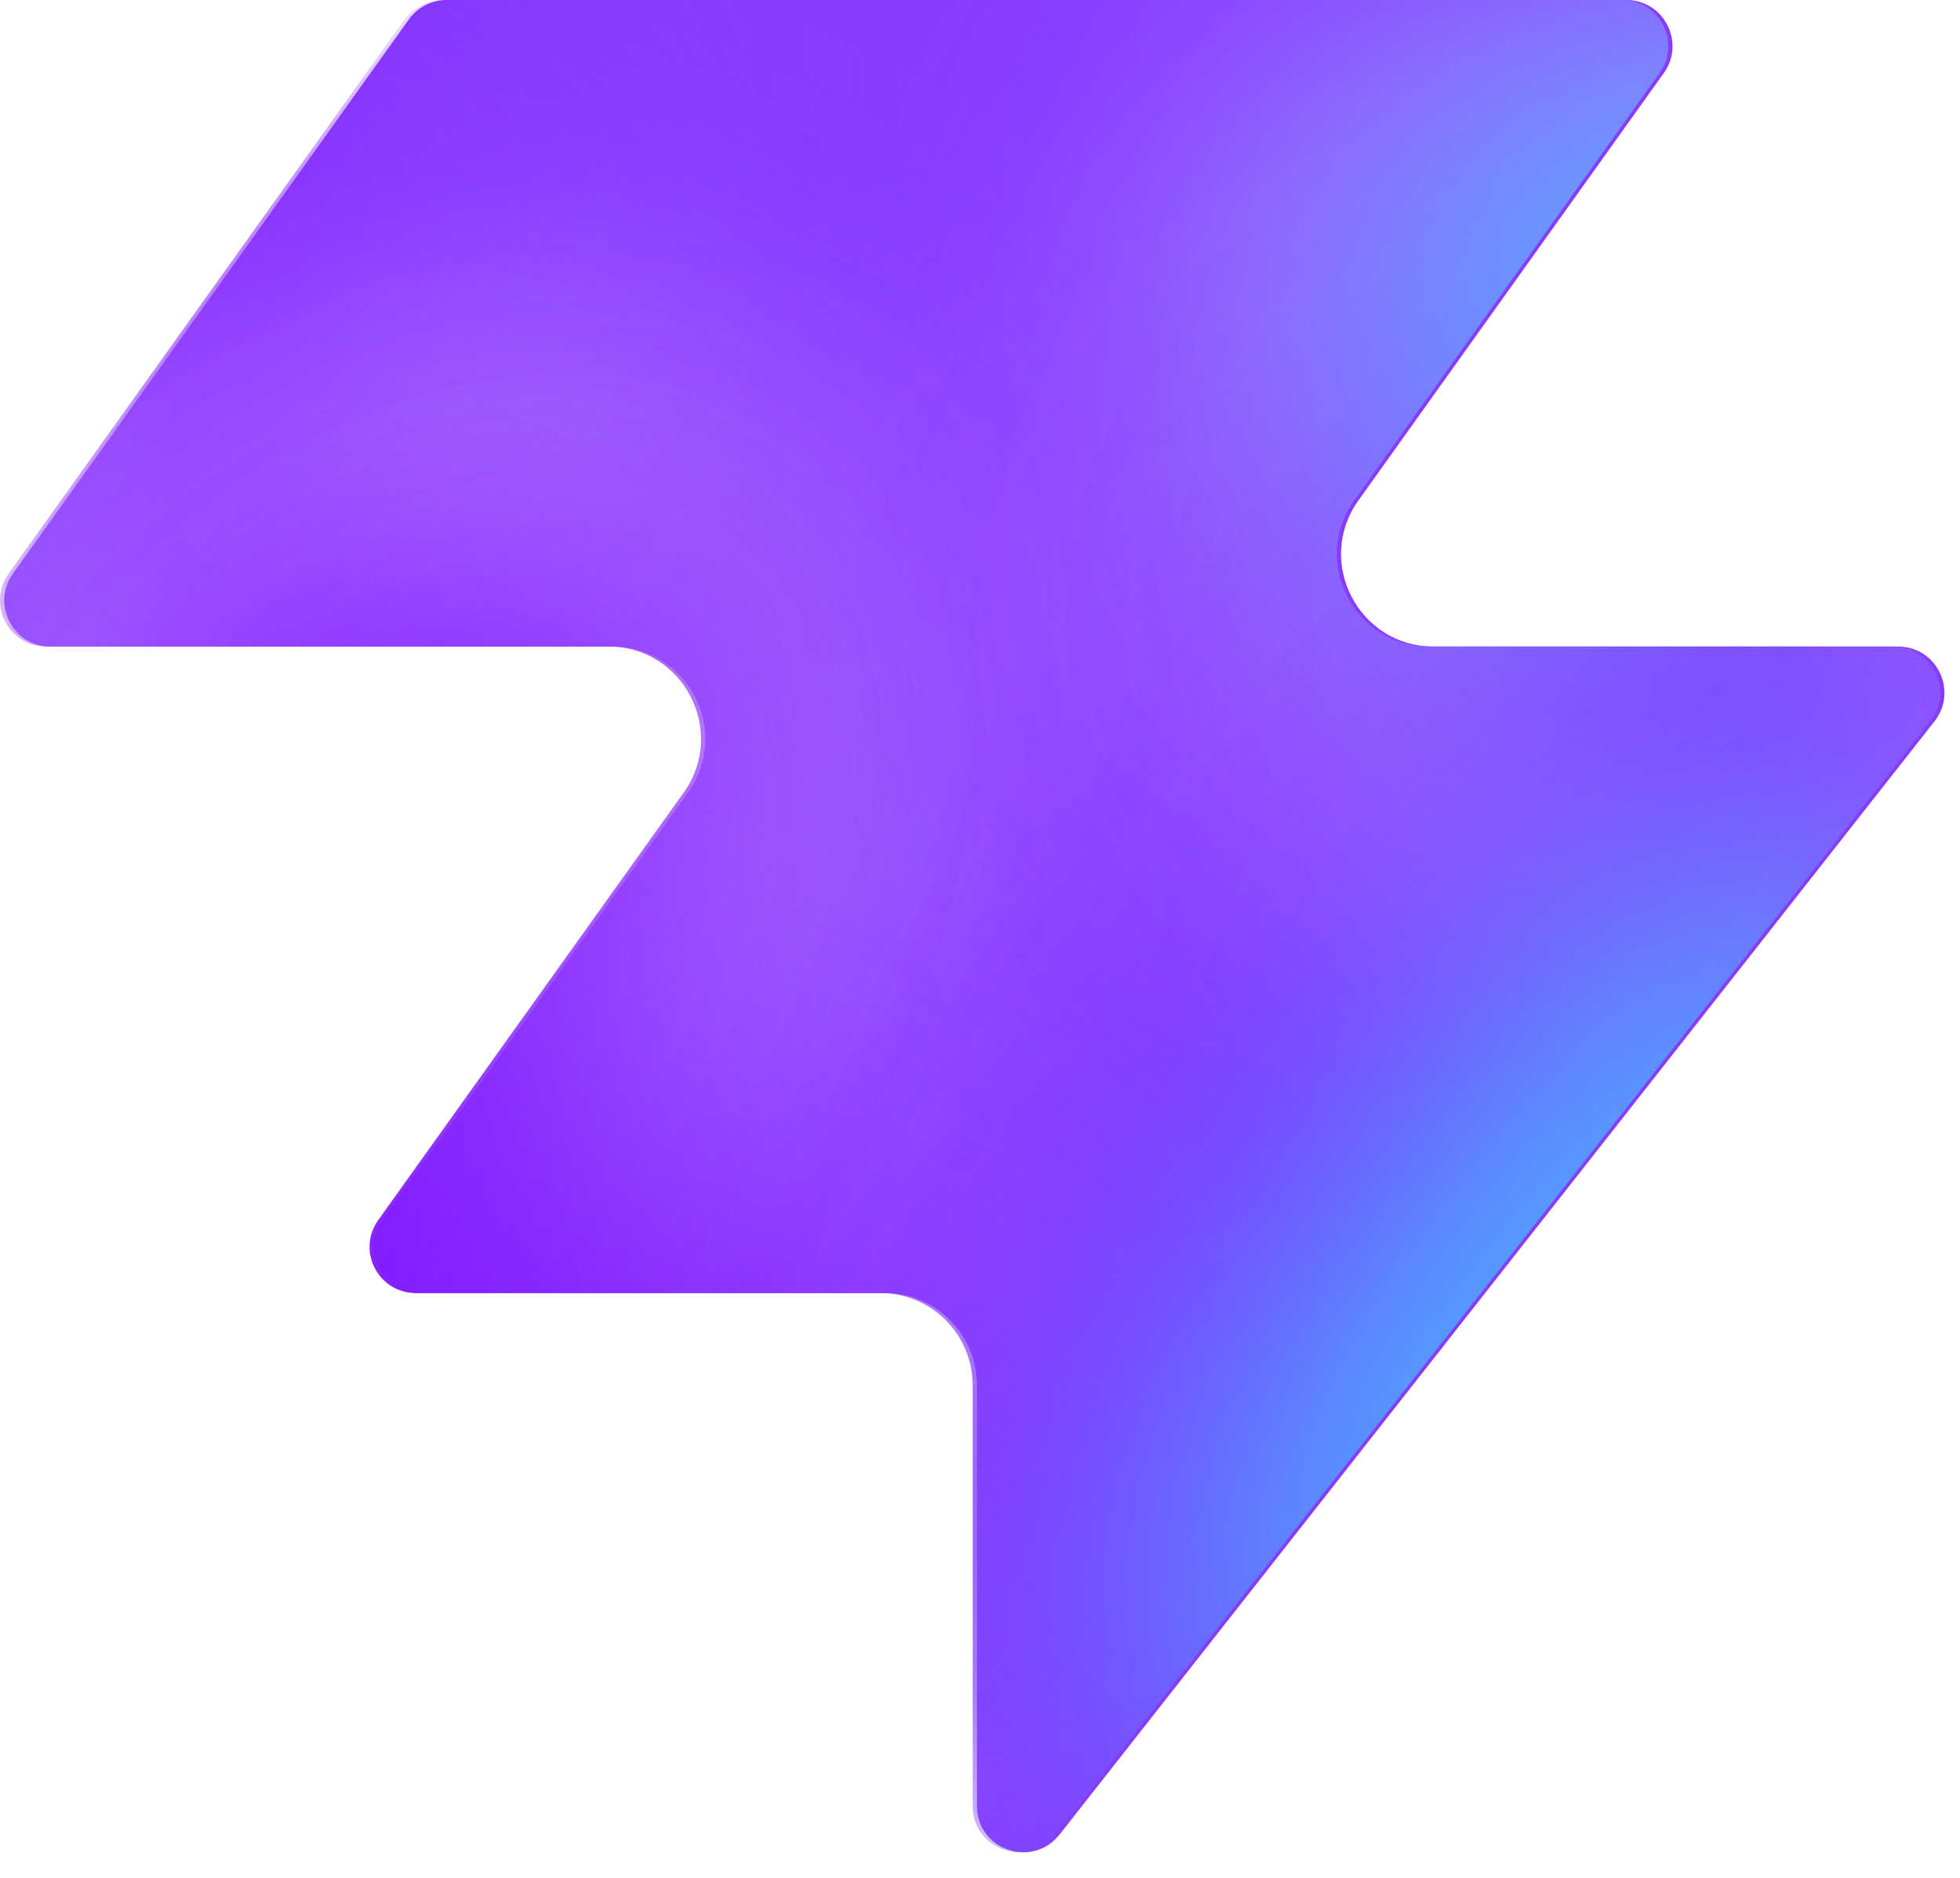
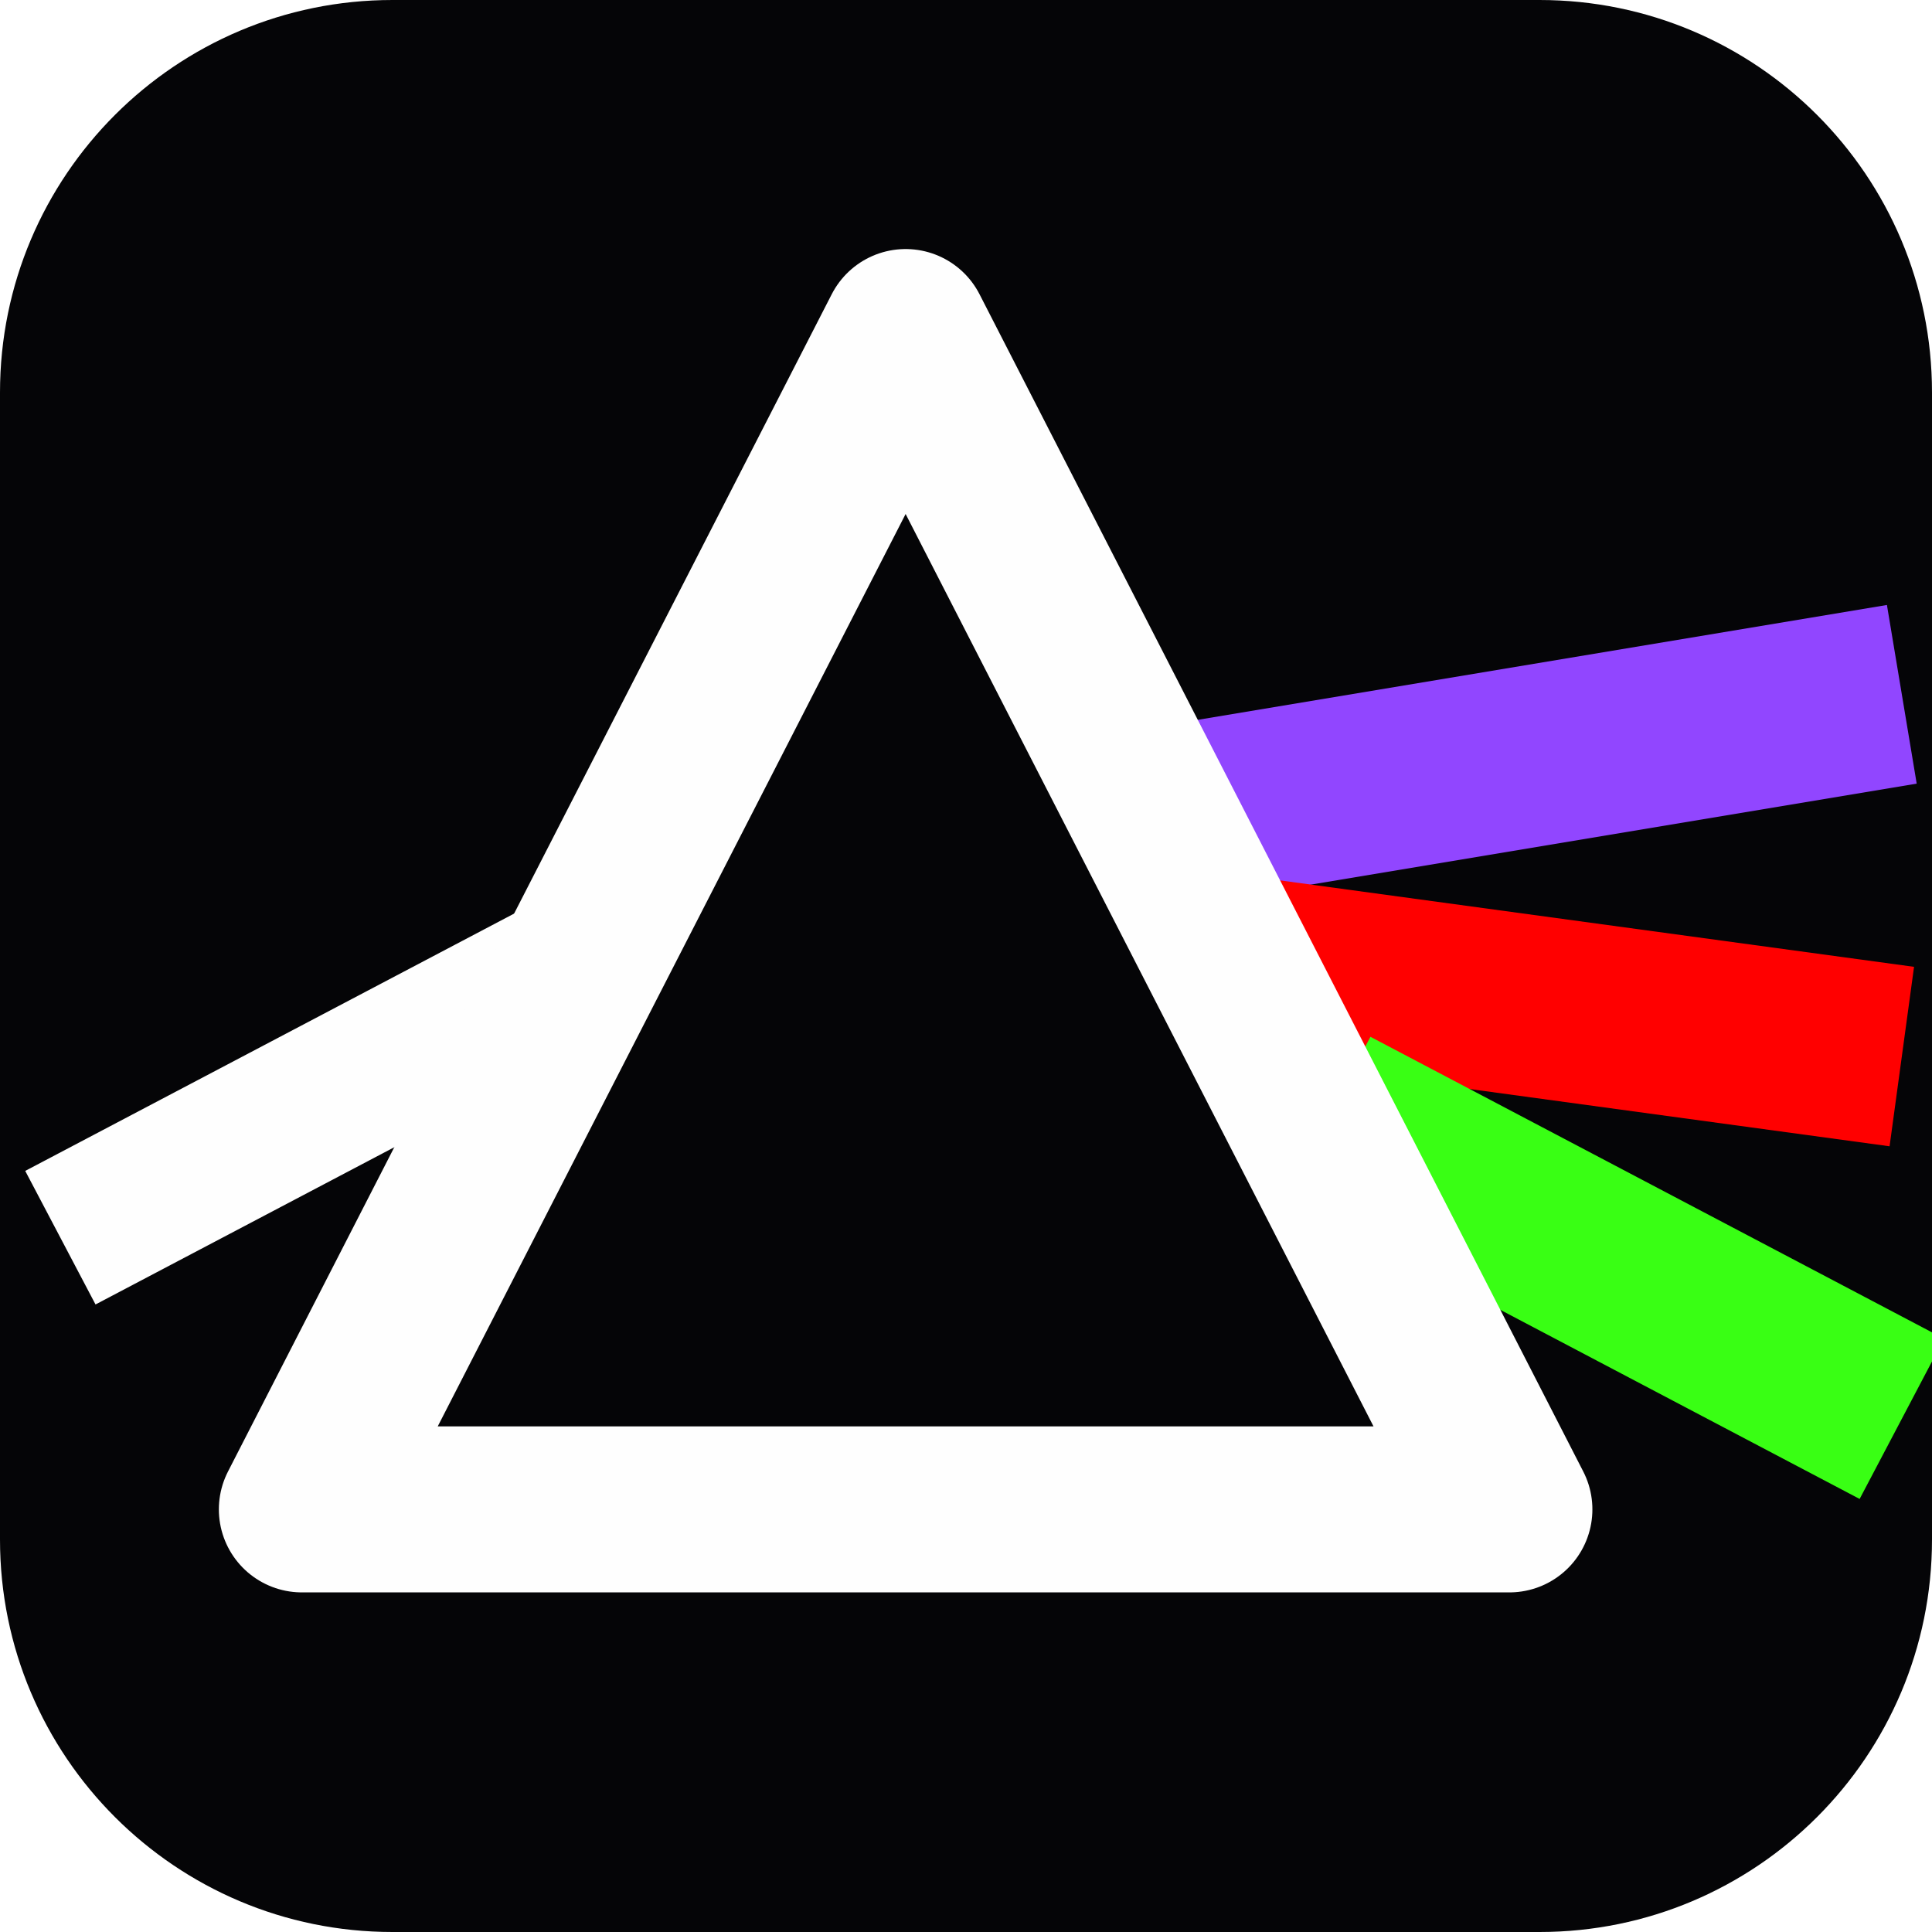
- <svg xmlns="http://www.w3.org/2000/svg" width="48" height="46" fill="none" viewBox="0 0 48 46">
-   <path fill="#863bff" d="M25.946 44.938c-.664.845-2.021.375-2.021-.698V33.937a2.26 2.26 0 0 0-2.262-2.262H10.287c-.92 0-1.456-1.04-.92-1.788l7.48-10.471c1.07-1.497 0-3.578-1.842-3.578H1.237c-.92 0-1.456-1.04-.92-1.788L10.013.474c.214-.297.556-.474.92-.474h28.894c.92 0 1.456 1.04.92 1.788l-7.48 10.471c-1.07 1.498 0 3.579 1.842 3.579h11.377c.943 0 1.473 1.088.89 1.83L25.947 44.94z" style="fill:#863bff;fill:color(display-p3 .525 .23 1);fill-opacity:1" />
-   <mask id="a" width="48" height="46" x="0" y="0" maskUnits="userSpaceOnUse" style="mask-type:alpha">
-     <path fill="#000" d="M25.842 44.938c-.664.844-2.021.375-2.021-.698V33.937a2.26 2.26 0 0 0-2.262-2.262H10.183c-.92 0-1.456-1.04-.92-1.788l7.48-10.471c1.07-1.498 0-3.579-1.842-3.579H1.133c-.92 0-1.456-1.04-.92-1.787L9.91.473c.214-.297.556-.474.92-.474h28.894c.92 0 1.456 1.04.92 1.788l-7.48 10.471c-1.07 1.498 0 3.578 1.842 3.578h11.377c.943 0 1.473 1.088.89 1.832L25.843 44.94z" style="fill:#000;fill-opacity:1" />
-   </mask>
-   <g mask="url(#a)">
-     <g filter="url(#b)">
-       <ellipse cx="5.508" cy="14.704" fill="#ede6ff" rx="5.508" ry="14.704" style="fill:#ede6ff;fill:color(display-p3 .927 .903 1);fill-opacity:1" transform="matrix(.00324 1 1 -.00324 -4.47 31.516)" />
-     </g>
-     <g filter="url(#c)">
-       <ellipse cx="10.399" cy="29.851" fill="#ede6ff" rx="10.399" ry="29.851" style="fill:#ede6ff;fill:color(display-p3 .927 .903 1);fill-opacity:1" transform="matrix(.00324 1 1 -.00324 -39.328 7.883)" />
-     </g>
-     <g filter="url(#d)">
-       <ellipse cx="5.508" cy="30.487" fill="#7e14ff" rx="5.508" ry="30.487" style="fill:#7e14ff;fill:color(display-p3 .492 .077 1);fill-opacity:1" transform="rotate(89.814 -25.913 -14.639)scale(1 -1)" />
-     </g>
-     <g filter="url(#e)">
-       <ellipse cx="5.508" cy="30.599" fill="#7e14ff" rx="5.508" ry="30.599" style="fill:#7e14ff;fill:color(display-p3 .492 .077 1);fill-opacity:1" transform="rotate(89.814 -32.644 -3.334)scale(1 -1)" />
-     </g>
-     <g filter="url(#f)">
-       <ellipse cx="5.508" cy="30.599" fill="#7e14ff" rx="5.508" ry="30.599" style="fill:#7e14ff;fill:color(display-p3 .492 .077 1);fill-opacity:1" transform="matrix(.00324 1 1 -.00324 -34.34 30.47)" />
-     </g>
-     <g filter="url(#g)">
-       <ellipse cx="14.072" cy="22.078" fill="#ede6ff" rx="14.072" ry="22.078" style="fill:#ede6ff;fill:color(display-p3 .927 .903 1);fill-opacity:1" transform="rotate(93.35 24.506 48.493)scale(-1 1)" />
-     </g>
-     <g filter="url(#h)">
-       <ellipse cx="3.47" cy="21.501" fill="#7e14ff" rx="3.47" ry="21.501" style="fill:#7e14ff;fill:color(display-p3 .492 .077 1);fill-opacity:1" transform="rotate(89.009 28.708 47.59)scale(-1 1)" />
-     </g>
-     <g filter="url(#i)">
-       <ellipse cx="3.47" cy="21.501" fill="#7e14ff" rx="3.47" ry="21.501" style="fill:#7e14ff;fill:color(display-p3 .492 .077 1);fill-opacity:1" transform="rotate(89.009 28.708 47.59)scale(-1 1)" />
-     </g>
-     <g filter="url(#j)">
-       <ellipse cx=".387" cy="8.972" fill="#7e14ff" rx="4.407" ry="29.108" style="fill:#7e14ff;fill:color(display-p3 .492 .077 1);fill-opacity:1" transform="rotate(39.51 .387 8.972)" />
-     </g>
-     <g filter="url(#k)">
-       <ellipse cx="47.523" cy="-6.092" fill="#7e14ff" rx="4.407" ry="29.108" style="fill:#7e14ff;fill:color(display-p3 .492 .077 1);fill-opacity:1" transform="rotate(37.892 47.523 -6.092)" />
-     </g>
-     <g filter="url(#l)">
-       <ellipse cx="41.412" cy="6.333" fill="#47bfff" rx="5.971" ry="9.665" style="fill:#47bfff;fill:color(display-p3 .28 .748 1);fill-opacity:1" transform="rotate(37.892 41.412 6.333)" />
-     </g>
-     <g filter="url(#m)">
-       <ellipse cx="-1.879" cy="38.332" fill="#7e14ff" rx="4.407" ry="29.108" style="fill:#7e14ff;fill:color(display-p3 .492 .077 1);fill-opacity:1" transform="rotate(37.892 -1.88 38.332)" />
-     </g>
-     <g filter="url(#n)">
-       <ellipse cx="-1.879" cy="38.332" fill="#7e14ff" rx="4.407" ry="29.108" style="fill:#7e14ff;fill:color(display-p3 .492 .077 1);fill-opacity:1" transform="rotate(37.892 -1.88 38.332)" />
-     </g>
-     <g filter="url(#o)">
-       <ellipse cx="35.651" cy="29.907" fill="#7e14ff" rx="4.407" ry="29.108" style="fill:#7e14ff;fill:color(display-p3 .492 .077 1);fill-opacity:1" transform="rotate(37.892 35.651 29.907)" />
-     </g>
-     <g filter="url(#p)">
-       <ellipse cx="38.418" cy="32.4" fill="#47bfff" rx="5.971" ry="15.297" style="fill:#47bfff;fill:color(display-p3 .28 .748 1);fill-opacity:1" transform="rotate(37.892 38.418 32.4)" />
-     </g>
+ <svg xmlns="http://www.w3.org/2000/svg" viewBox="0 0 64 64">
+   <clipPath id="t">
+     <rect width="64" height="64" rx="13" />
+   </clipPath>
+   <g clip-path="url(#t)" fill="none">
+     <rect width="64" height="64" fill="#050507" />
+     <path d="M39 27 L63 23" stroke="#9146ff" stroke-width="6" />
+     <path d="M41 32 L63 35" stroke="#ff0000" stroke-width="6" />
+     <path d="M44 37 L63 47" stroke="#39ff14" stroke-width="6" />
+     <path d="M2 41 L21 31" stroke="#fefefe" stroke-width="5" />
+     <path d="M30 11 L50 50 L10 50Z" stroke="#fefefe" stroke-width="5.5" stroke-linejoin="round" fill="#050507" />
  </g>
-   <defs>
-     <filter id="b" width="60.045" height="41.654" x="-19.77" y="16.149" color-interpolation-filters="sRGB" filterUnits="userSpaceOnUse">
-       <feFlood flood-opacity="0" result="BackgroundImageFix" />
-       <feBlend in="SourceGraphic" in2="BackgroundImageFix" result="shape" />
-       <feGaussianBlur result="effect1_foregroundBlur_2002_17158" stdDeviation="7.659" />
-     </filter>
-     <filter id="c" width="90.34" height="51.437" x="-54.613" y="-7.533" color-interpolation-filters="sRGB" filterUnits="userSpaceOnUse">
-       <feFlood flood-opacity="0" result="BackgroundImageFix" />
-       <feBlend in="SourceGraphic" in2="BackgroundImageFix" result="shape" />
-       <feGaussianBlur result="effect1_foregroundBlur_2002_17158" stdDeviation="7.659" />
-     </filter>
-     <filter id="d" width="79.355" height="29.4" x="-49.64" y="2.03" color-interpolation-filters="sRGB" filterUnits="userSpaceOnUse">
-       <feFlood flood-opacity="0" result="BackgroundImageFix" />
-       <feBlend in="SourceGraphic" in2="BackgroundImageFix" result="shape" />
-       <feGaussianBlur result="effect1_foregroundBlur_2002_17158" stdDeviation="4.596" />
-     </filter>
-     <filter id="e" width="79.579" height="29.4" x="-45.045" y="20.029" color-interpolation-filters="sRGB" filterUnits="userSpaceOnUse">
-       <feFlood flood-opacity="0" result="BackgroundImageFix" />
-       <feBlend in="SourceGraphic" in2="BackgroundImageFix" result="shape" />
-       <feGaussianBlur result="effect1_foregroundBlur_2002_17158" stdDeviation="4.596" />
-     </filter>
-     <filter id="f" width="79.579" height="29.4" x="-43.513" y="21.178" color-interpolation-filters="sRGB" filterUnits="userSpaceOnUse">
-       <feFlood flood-opacity="0" result="BackgroundImageFix" />
-       <feBlend in="SourceGraphic" in2="BackgroundImageFix" result="shape" />
-       <feGaussianBlur result="effect1_foregroundBlur_2002_17158" stdDeviation="4.596" />
-     </filter>
-     <filter id="g" width="74.749" height="58.852" x="15.756" y="-17.901" color-interpolation-filters="sRGB" filterUnits="userSpaceOnUse">
-       <feFlood flood-opacity="0" result="BackgroundImageFix" />
-       <feBlend in="SourceGraphic" in2="BackgroundImageFix" result="shape" />
-       <feGaussianBlur result="effect1_foregroundBlur_2002_17158" stdDeviation="7.659" />
-     </filter>
-     <filter id="h" width="61.377" height="25.362" x="23.548" y="2.284" color-interpolation-filters="sRGB" filterUnits="userSpaceOnUse">
-       <feFlood flood-opacity="0" result="BackgroundImageFix" />
-       <feBlend in="SourceGraphic" in2="BackgroundImageFix" result="shape" />
-       <feGaussianBlur result="effect1_foregroundBlur_2002_17158" stdDeviation="4.596" />
-     </filter>
-     <filter id="i" width="61.377" height="25.362" x="23.548" y="2.284" color-interpolation-filters="sRGB" filterUnits="userSpaceOnUse">
-       <feFlood flood-opacity="0" result="BackgroundImageFix" />
-       <feBlend in="SourceGraphic" in2="BackgroundImageFix" result="shape" />
-       <feGaussianBlur result="effect1_foregroundBlur_2002_17158" stdDeviation="4.596" />
-     </filter>
-     <filter id="j" width="56.045" height="63.649" x="-27.636" y="-22.853" color-interpolation-filters="sRGB" filterUnits="userSpaceOnUse">
-       <feFlood flood-opacity="0" result="BackgroundImageFix" />
-       <feBlend in="SourceGraphic" in2="BackgroundImageFix" result="shape" />
-       <feGaussianBlur result="effect1_foregroundBlur_2002_17158" stdDeviation="4.596" />
-     </filter>
-     <filter id="k" width="54.814" height="64.646" x="20.116" y="-38.415" color-interpolation-filters="sRGB" filterUnits="userSpaceOnUse">
-       <feFlood flood-opacity="0" result="BackgroundImageFix" />
-       <feBlend in="SourceGraphic" in2="BackgroundImageFix" result="shape" />
-       <feGaussianBlur result="effect1_foregroundBlur_2002_17158" stdDeviation="4.596" />
-     </filter>
-     <filter id="l" width="33.541" height="35.313" x="24.641" y="-11.323" color-interpolation-filters="sRGB" filterUnits="userSpaceOnUse">
-       <feFlood flood-opacity="0" result="BackgroundImageFix" />
-       <feBlend in="SourceGraphic" in2="BackgroundImageFix" result="shape" />
-       <feGaussianBlur result="effect1_foregroundBlur_2002_17158" stdDeviation="4.596" />
-     </filter>
-     <filter id="m" width="54.814" height="64.646" x="-29.286" y="6.009" color-interpolation-filters="sRGB" filterUnits="userSpaceOnUse">
-       <feFlood flood-opacity="0" result="BackgroundImageFix" />
-       <feBlend in="SourceGraphic" in2="BackgroundImageFix" result="shape" />
-       <feGaussianBlur result="effect1_foregroundBlur_2002_17158" stdDeviation="4.596" />
-     </filter>
-     <filter id="n" width="54.814" height="64.646" x="-29.286" y="6.009" color-interpolation-filters="sRGB" filterUnits="userSpaceOnUse">
-       <feFlood flood-opacity="0" result="BackgroundImageFix" />
-       <feBlend in="SourceGraphic" in2="BackgroundImageFix" result="shape" />
-       <feGaussianBlur result="effect1_foregroundBlur_2002_17158" stdDeviation="4.596" />
-     </filter>
-     <filter id="o" width="54.814" height="64.646" x="8.244" y="-2.416" color-interpolation-filters="sRGB" filterUnits="userSpaceOnUse">
-       <feFlood flood-opacity="0" result="BackgroundImageFix" />
-       <feBlend in="SourceGraphic" in2="BackgroundImageFix" result="shape" />
-       <feGaussianBlur result="effect1_foregroundBlur_2002_17158" stdDeviation="4.596" />
-     </filter>
-     <filter id="p" width="39.409" height="43.623" x="18.713" y="10.588" color-interpolation-filters="sRGB" filterUnits="userSpaceOnUse">
-       <feFlood flood-opacity="0" result="BackgroundImageFix" />
-       <feBlend in="SourceGraphic" in2="BackgroundImageFix" result="shape" />
-       <feGaussianBlur result="effect1_foregroundBlur_2002_17158" stdDeviation="4.596" />
-     </filter>
-   </defs>
</svg>
